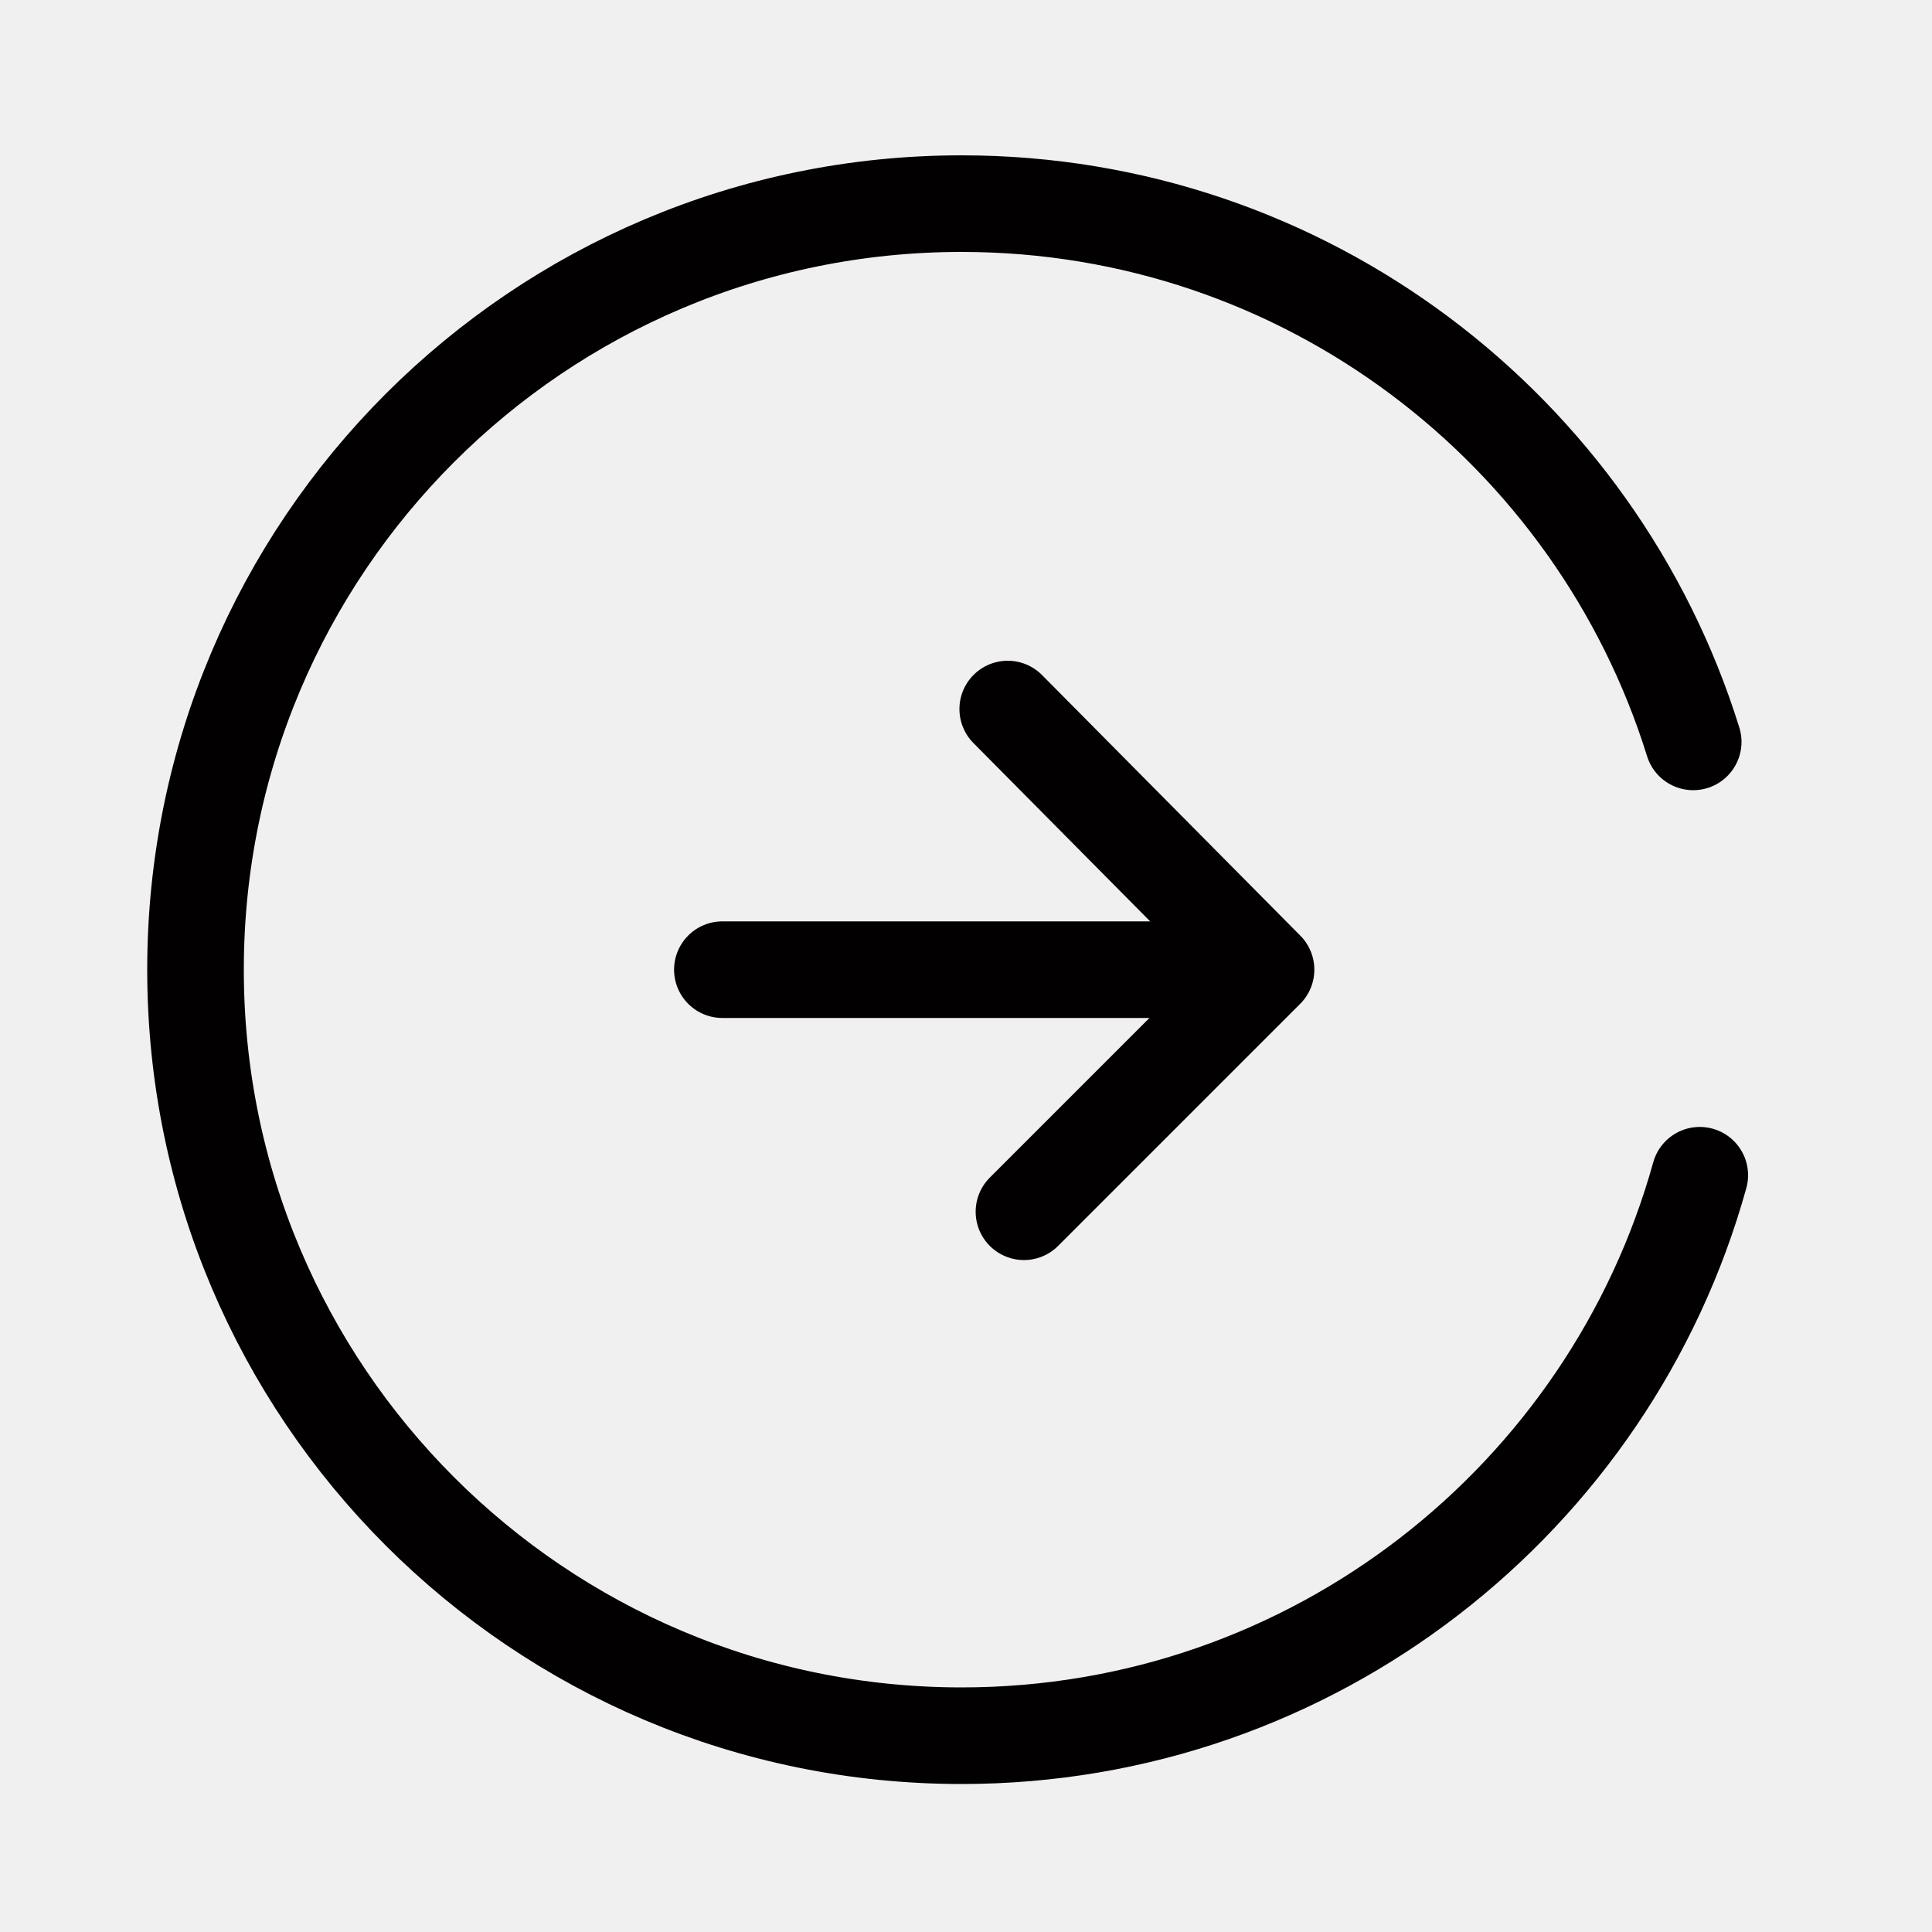
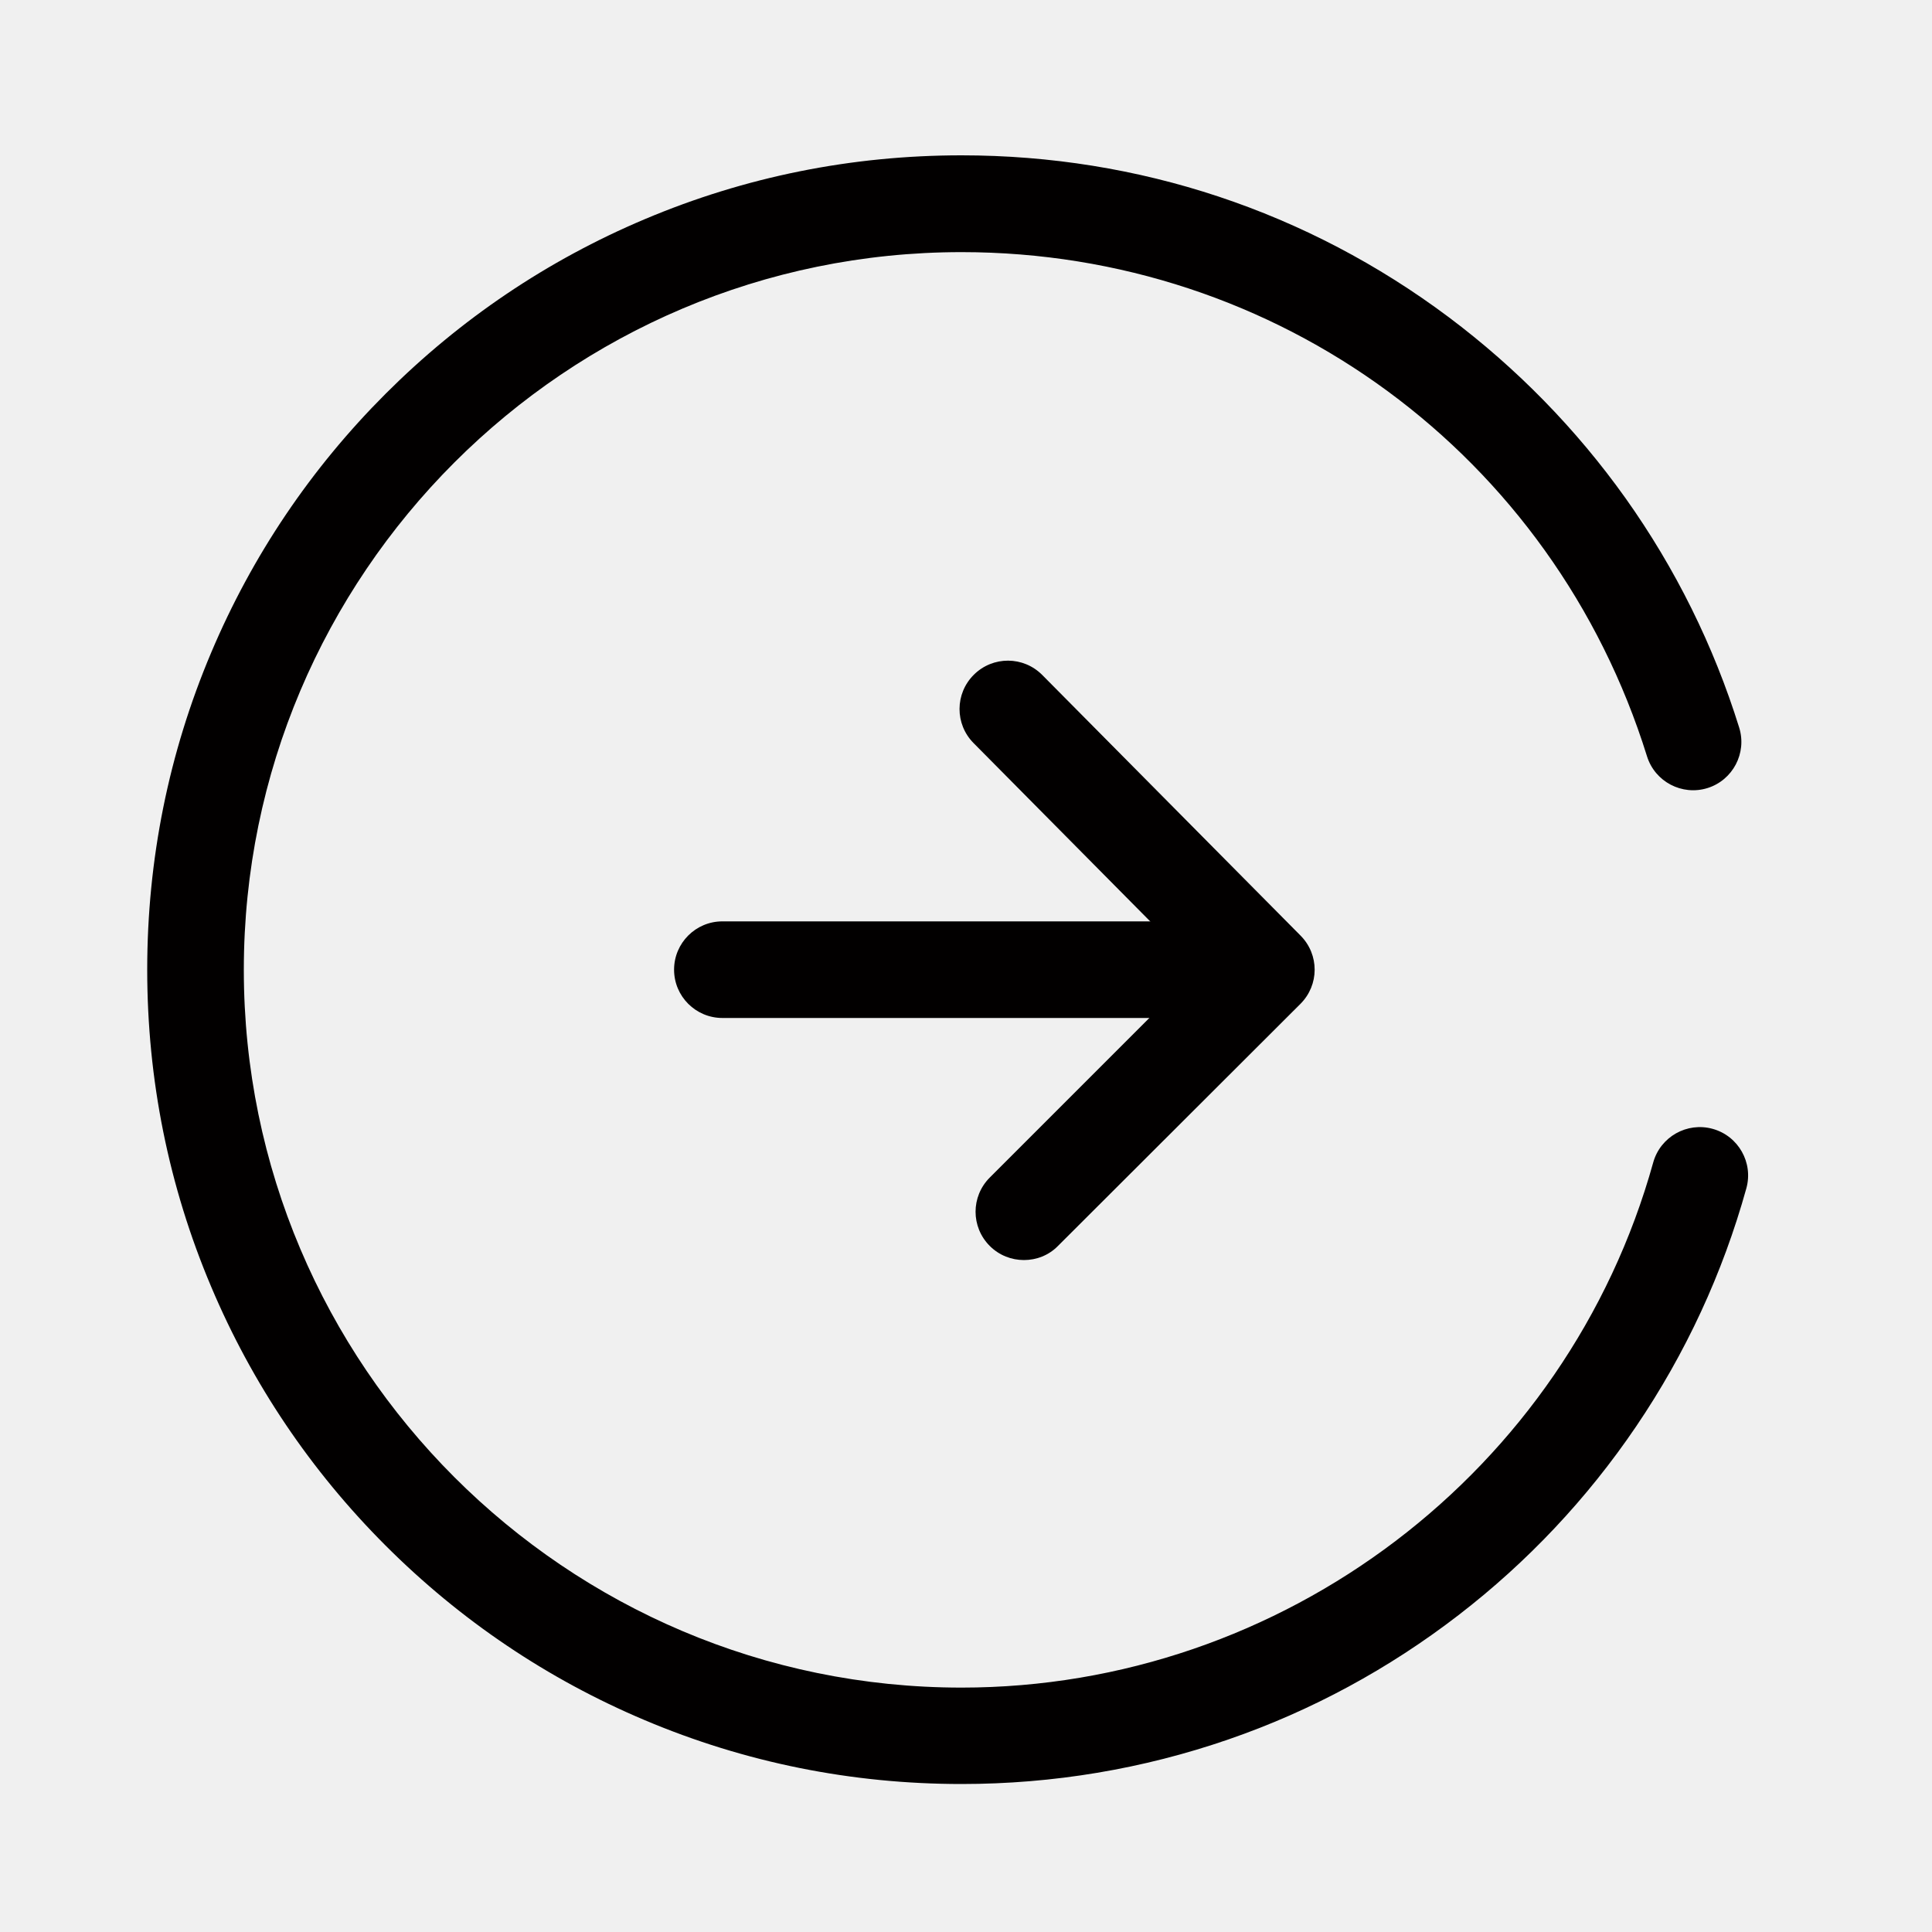
<svg xmlns="http://www.w3.org/2000/svg" version="1.1" id="图层_1" x="0px" y="0px" viewBox="0 0 1000 1000" style="enable-background:new 0 0 1000 1000;" xml:space="preserve">
  <style type="text/css">
- 	.st0{fill-rule:evenodd;clip-rule:evenodd;fill:none;stroke:#020000;stroke-width:50;stroke-linecap:round;stroke-miterlimit:10;}
- 	
- 		.st1{fill-rule:evenodd;clip-rule:evenodd;fill:none;stroke:#020000;stroke-width:50;stroke-linecap:round;stroke-linejoin:round;stroke-miterlimit:10;}
- 	.st2{fill-rule:evenodd;clip-rule:evenodd;fill:none;stroke:#020000;stroke-width:50;stroke-miterlimit:10;}
- 	.st3{fill-rule:evenodd;clip-rule:evenodd;stroke:#020000;stroke-width:5;stroke-miterlimit:10;}
- 	.st4{fill:none;stroke:#000000;stroke-width:50;stroke-linecap:round;stroke-miterlimit:10;}
- 	.st5{fill:none;stroke:#000000;stroke-width:50;stroke-linecap:round;stroke-linejoin:round;stroke-miterlimit:10;}
- 	.st6{fill-rule:evenodd;clip-rule:evenodd;fill:none;stroke:#000000;stroke-width:50;stroke-miterlimit:10;}
- 	.st7{fill:none;stroke:#000000;stroke-width:50;stroke-miterlimit:10;}
- 	.st8{fill:none;stroke:#020202;stroke-width:50;stroke-linecap:round;stroke-miterlimit:10;}
- 	.st9{fill:#5A9BFD;stroke:#5A9BFD;stroke-width:40;stroke-linecap:round;stroke-miterlimit:10;}
- 	.st10{fill:none;stroke:#FFFFFF;stroke-width:40;stroke-linecap:round;stroke-miterlimit:10;}
- 	.st11{fill:none;stroke:#000000;stroke-width:40;stroke-linecap:round;stroke-linejoin:round;stroke-miterlimit:10;}
- 	.st12{fill:none;stroke:#020000;stroke-width:50;stroke-linecap:round;stroke-miterlimit:10;}
- 	.st13{fill:none;stroke:#020000;stroke-width:50;stroke-linecap:round;stroke-linejoin:round;stroke-miterlimit:10;}
- 	.st14{fill-rule:evenodd;clip-rule:evenodd;fill:none;stroke:#000000;stroke-width:50;stroke-linecap:round;stroke-miterlimit:10;}
- 	
- 		.st15{fill-rule:evenodd;clip-rule:evenodd;fill:none;stroke:#000000;stroke-width:50;stroke-linecap:round;stroke-linejoin:round;stroke-miterlimit:10;}
- 	.st16{fill-rule:evenodd;clip-rule:evenodd;}
- 	.st17{fill:none;}
+ 	.st0{fill:#020000;}
+ 	.st1{fill-rule:evenodd;clip-rule:evenodd;}
+ 	.st2{fill:#020202;}
+ 	.st3{fill:#5A9BFD;stroke:#5A9BFD;stroke-width:40;stroke-linecap:round;stroke-miterlimit:10;}
+ 	.st4{fill:none;stroke:#FFFFFF;stroke-width:40;stroke-linecap:round;stroke-miterlimit:10;}
+ 	.st5{fill:none;stroke:#020000;stroke-width:50;stroke-linecap:round;stroke-miterlimit:10;}
+ 	.st6{fill:none;}
+ 	.st7{fill:none;stroke:#000000;stroke-width:50;stroke-linecap:round;stroke-linejoin:round;stroke-miterlimit:10;}
</style>
-   <path class="st0" d="M879.8,608.3c-46.5,167.3-200,290.1-382.1,290.1c-219,0-396.5-177.5-396.5-396.5s177.5-396.5,396.5-396.5  c177.9,0,328.5,117.2,378.7,278.6" />
-   <line class="st0" x1="373.9" y1="501.9" x2="646" y2="501.9" />
-   <polyline class="st1" points="521.6,367 655.3,501.9 530,627.2 " />
+   <g>
+     <path class="st0" d="M497.7,923.4c-56.9,0-112.1-11.1-164.1-33.1c-50.2-21.2-95.3-51.6-134-90.3s-69.1-83.8-90.3-134   c-22-52-33.1-107.2-33.1-164.1c0-56.9,11.1-112.1,33.1-164.1c21.2-50.2,51.6-95.3,90.3-134c38.7-38.7,83.8-69.1,134-90.3   c52-22,107.2-33.1,164.1-33.1c91.7,0,179,29,252.2,83.8c35.2,26.4,66,57.9,91.5,93.7c25.8,36.3,45.6,76.3,58.8,118.7   c4.1,13.2-3.3,27.2-16.4,31.3c-13.2,4.1-27.2-3.3-31.3-16.4c-48.6-156.1-191.2-261-354.8-261c-204.9,0-371.5,166.7-371.5,371.5   s166.7,371.5,371.5,371.5c166.3,0,313.5-111.8,358-271.8c3.7-13.3,17.5-21.1,30.8-17.4c13.3,3.7,21.1,17.5,17.4,30.8   c-12.2,43.9-31.4,85.4-57.1,123.3c-25.3,37.3-56.2,70.1-91.9,97.6c-36.1,27.8-76.1,49.5-119,64.3   C591.6,915.6,545.1,923.4,497.7,923.4z" />
+   </g>
+   <g>
+     <path class="st0" d="M646,526.9H373.9c-13.8,0-25-11.2-25-25s11.2-25,25-25H646c13.8,0,25,11.2,25,25S659.8,526.9,646,526.9z" />
+   </g>
+   <g>
+     <path class="st0" d="M530,652.2c-6.4,0-12.8-2.4-17.7-7.3c-9.8-9.8-9.8-25.6,0-35.4L620,501.8L503.9,384.6   c-9.7-9.8-9.7-25.6,0.2-35.4c9.8-9.7,25.6-9.7,35.4,0.2l133.7,134.9c9.7,9.8,9.7,25.5-0.1,35.3L547.6,644.9   C542.8,649.8,536.4,652.2,530,652.2z" />
+   </g>
</svg>
